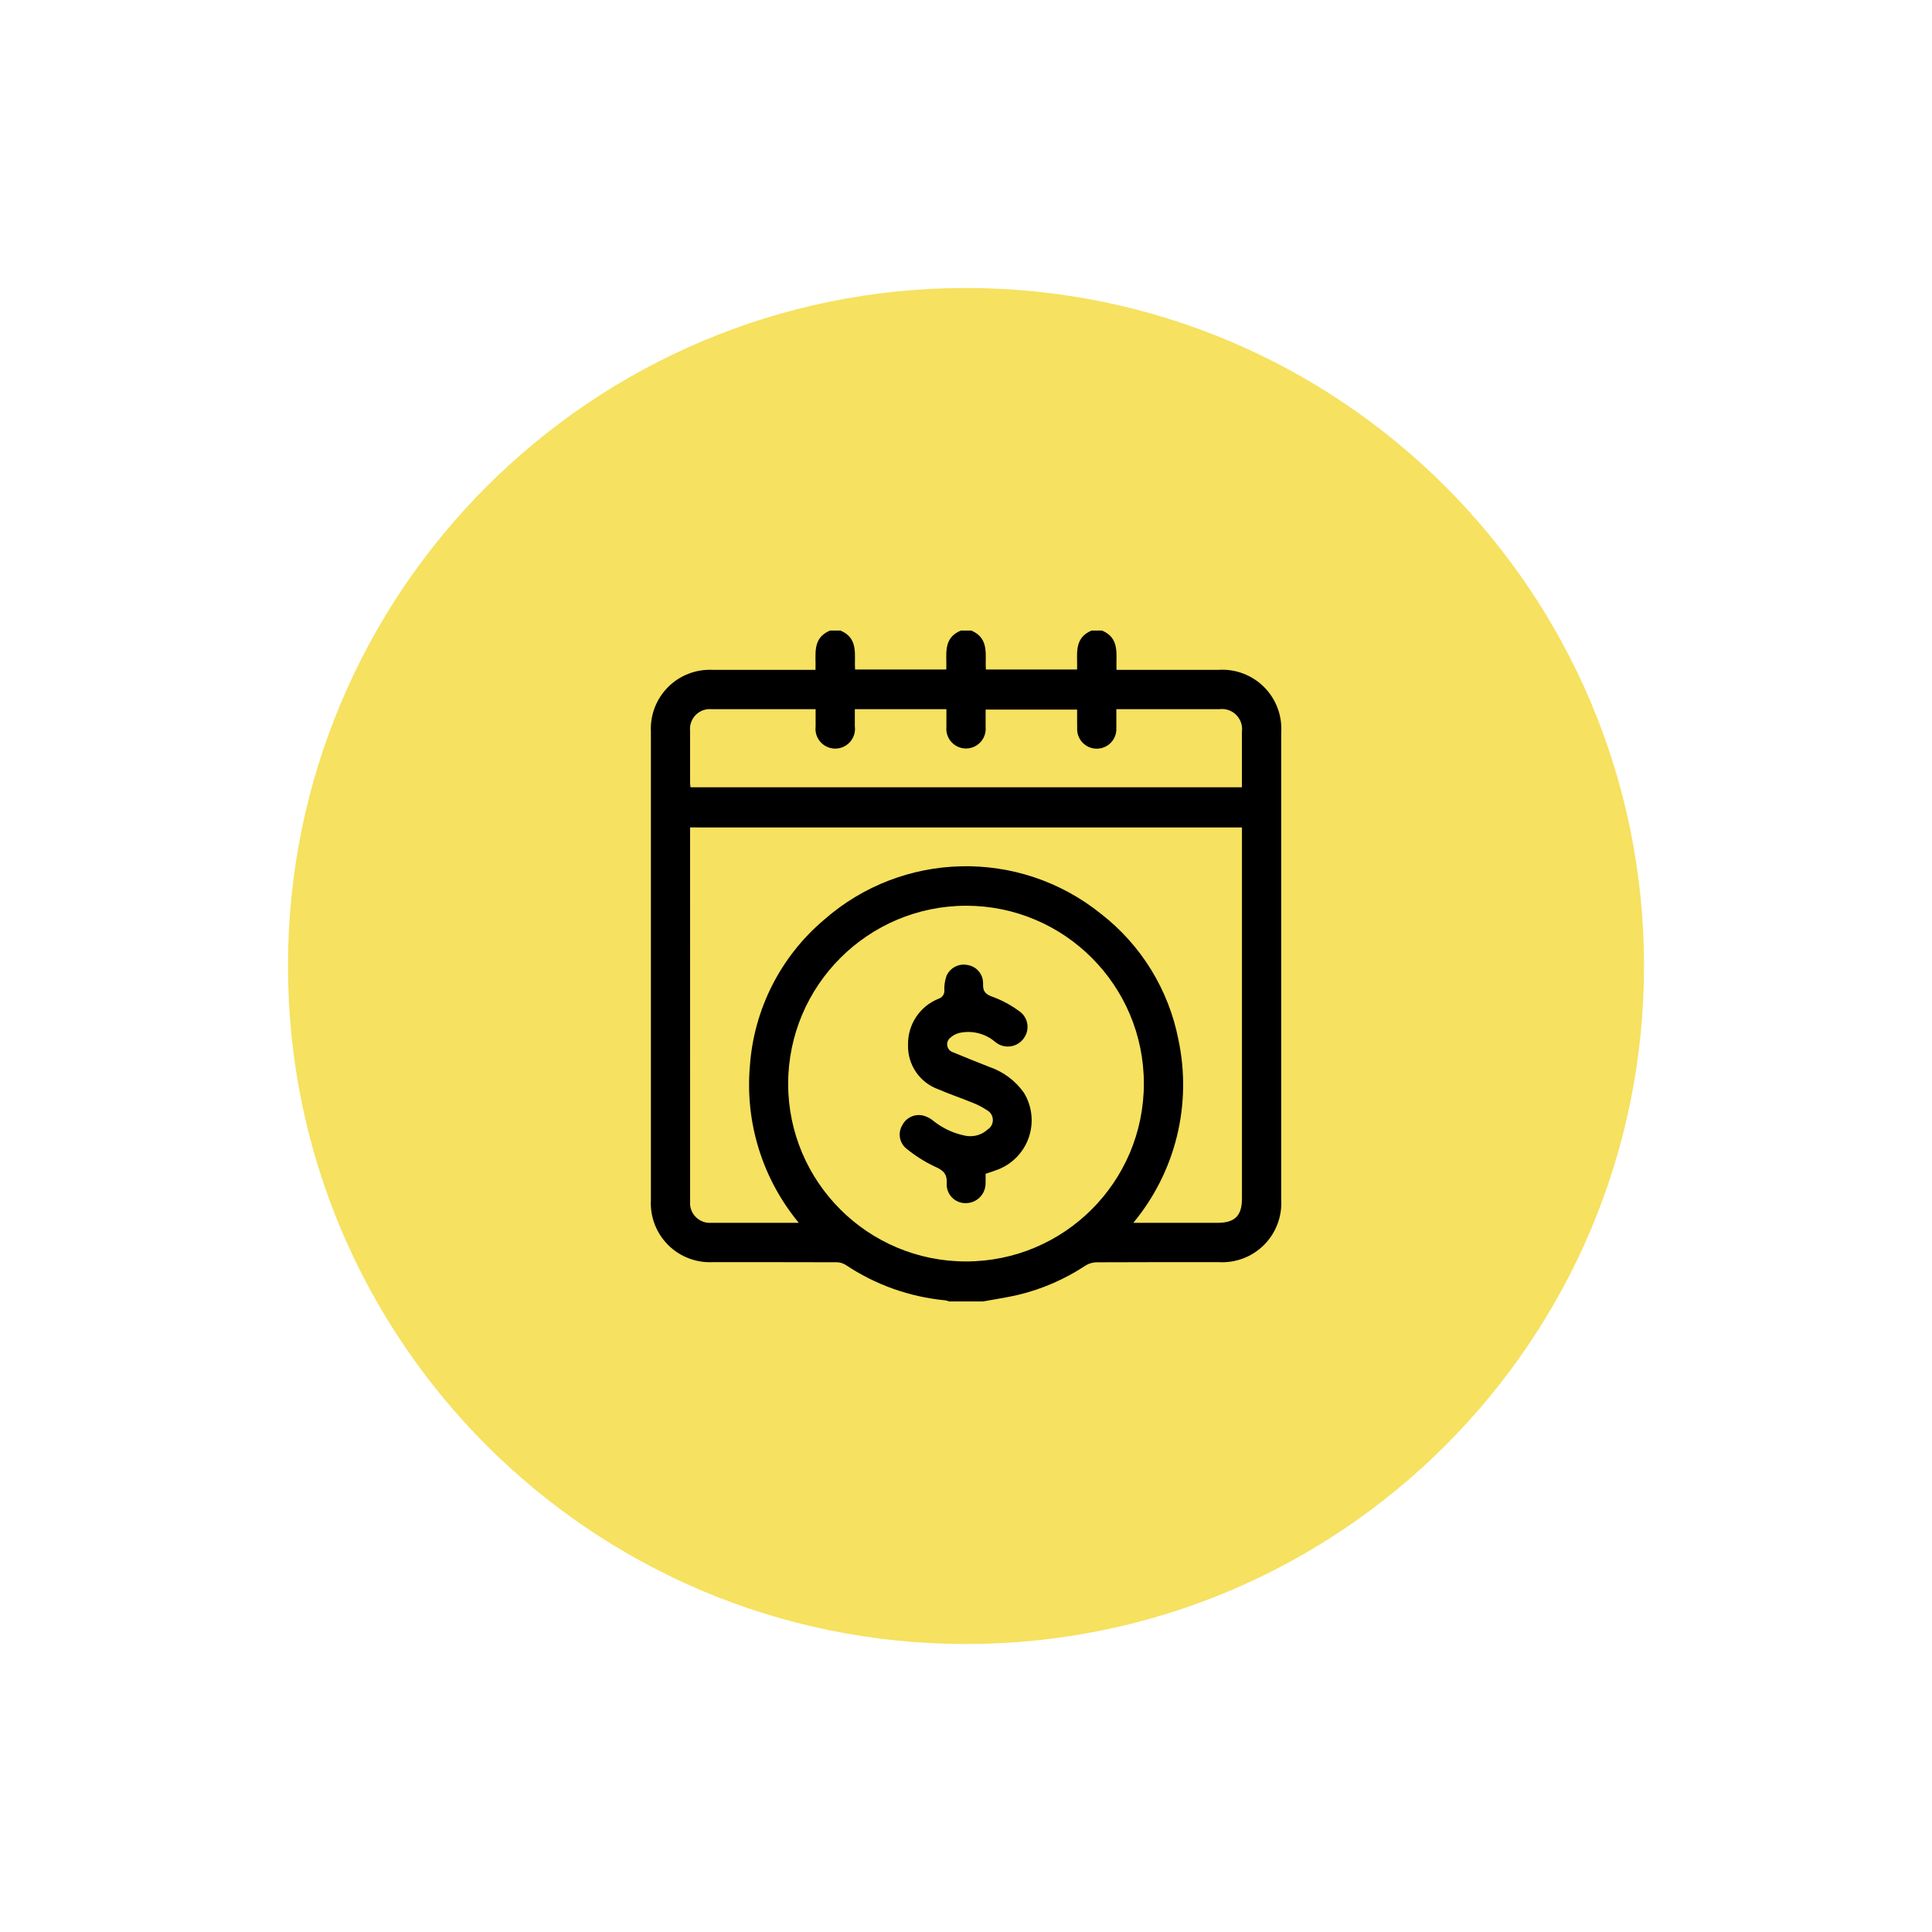
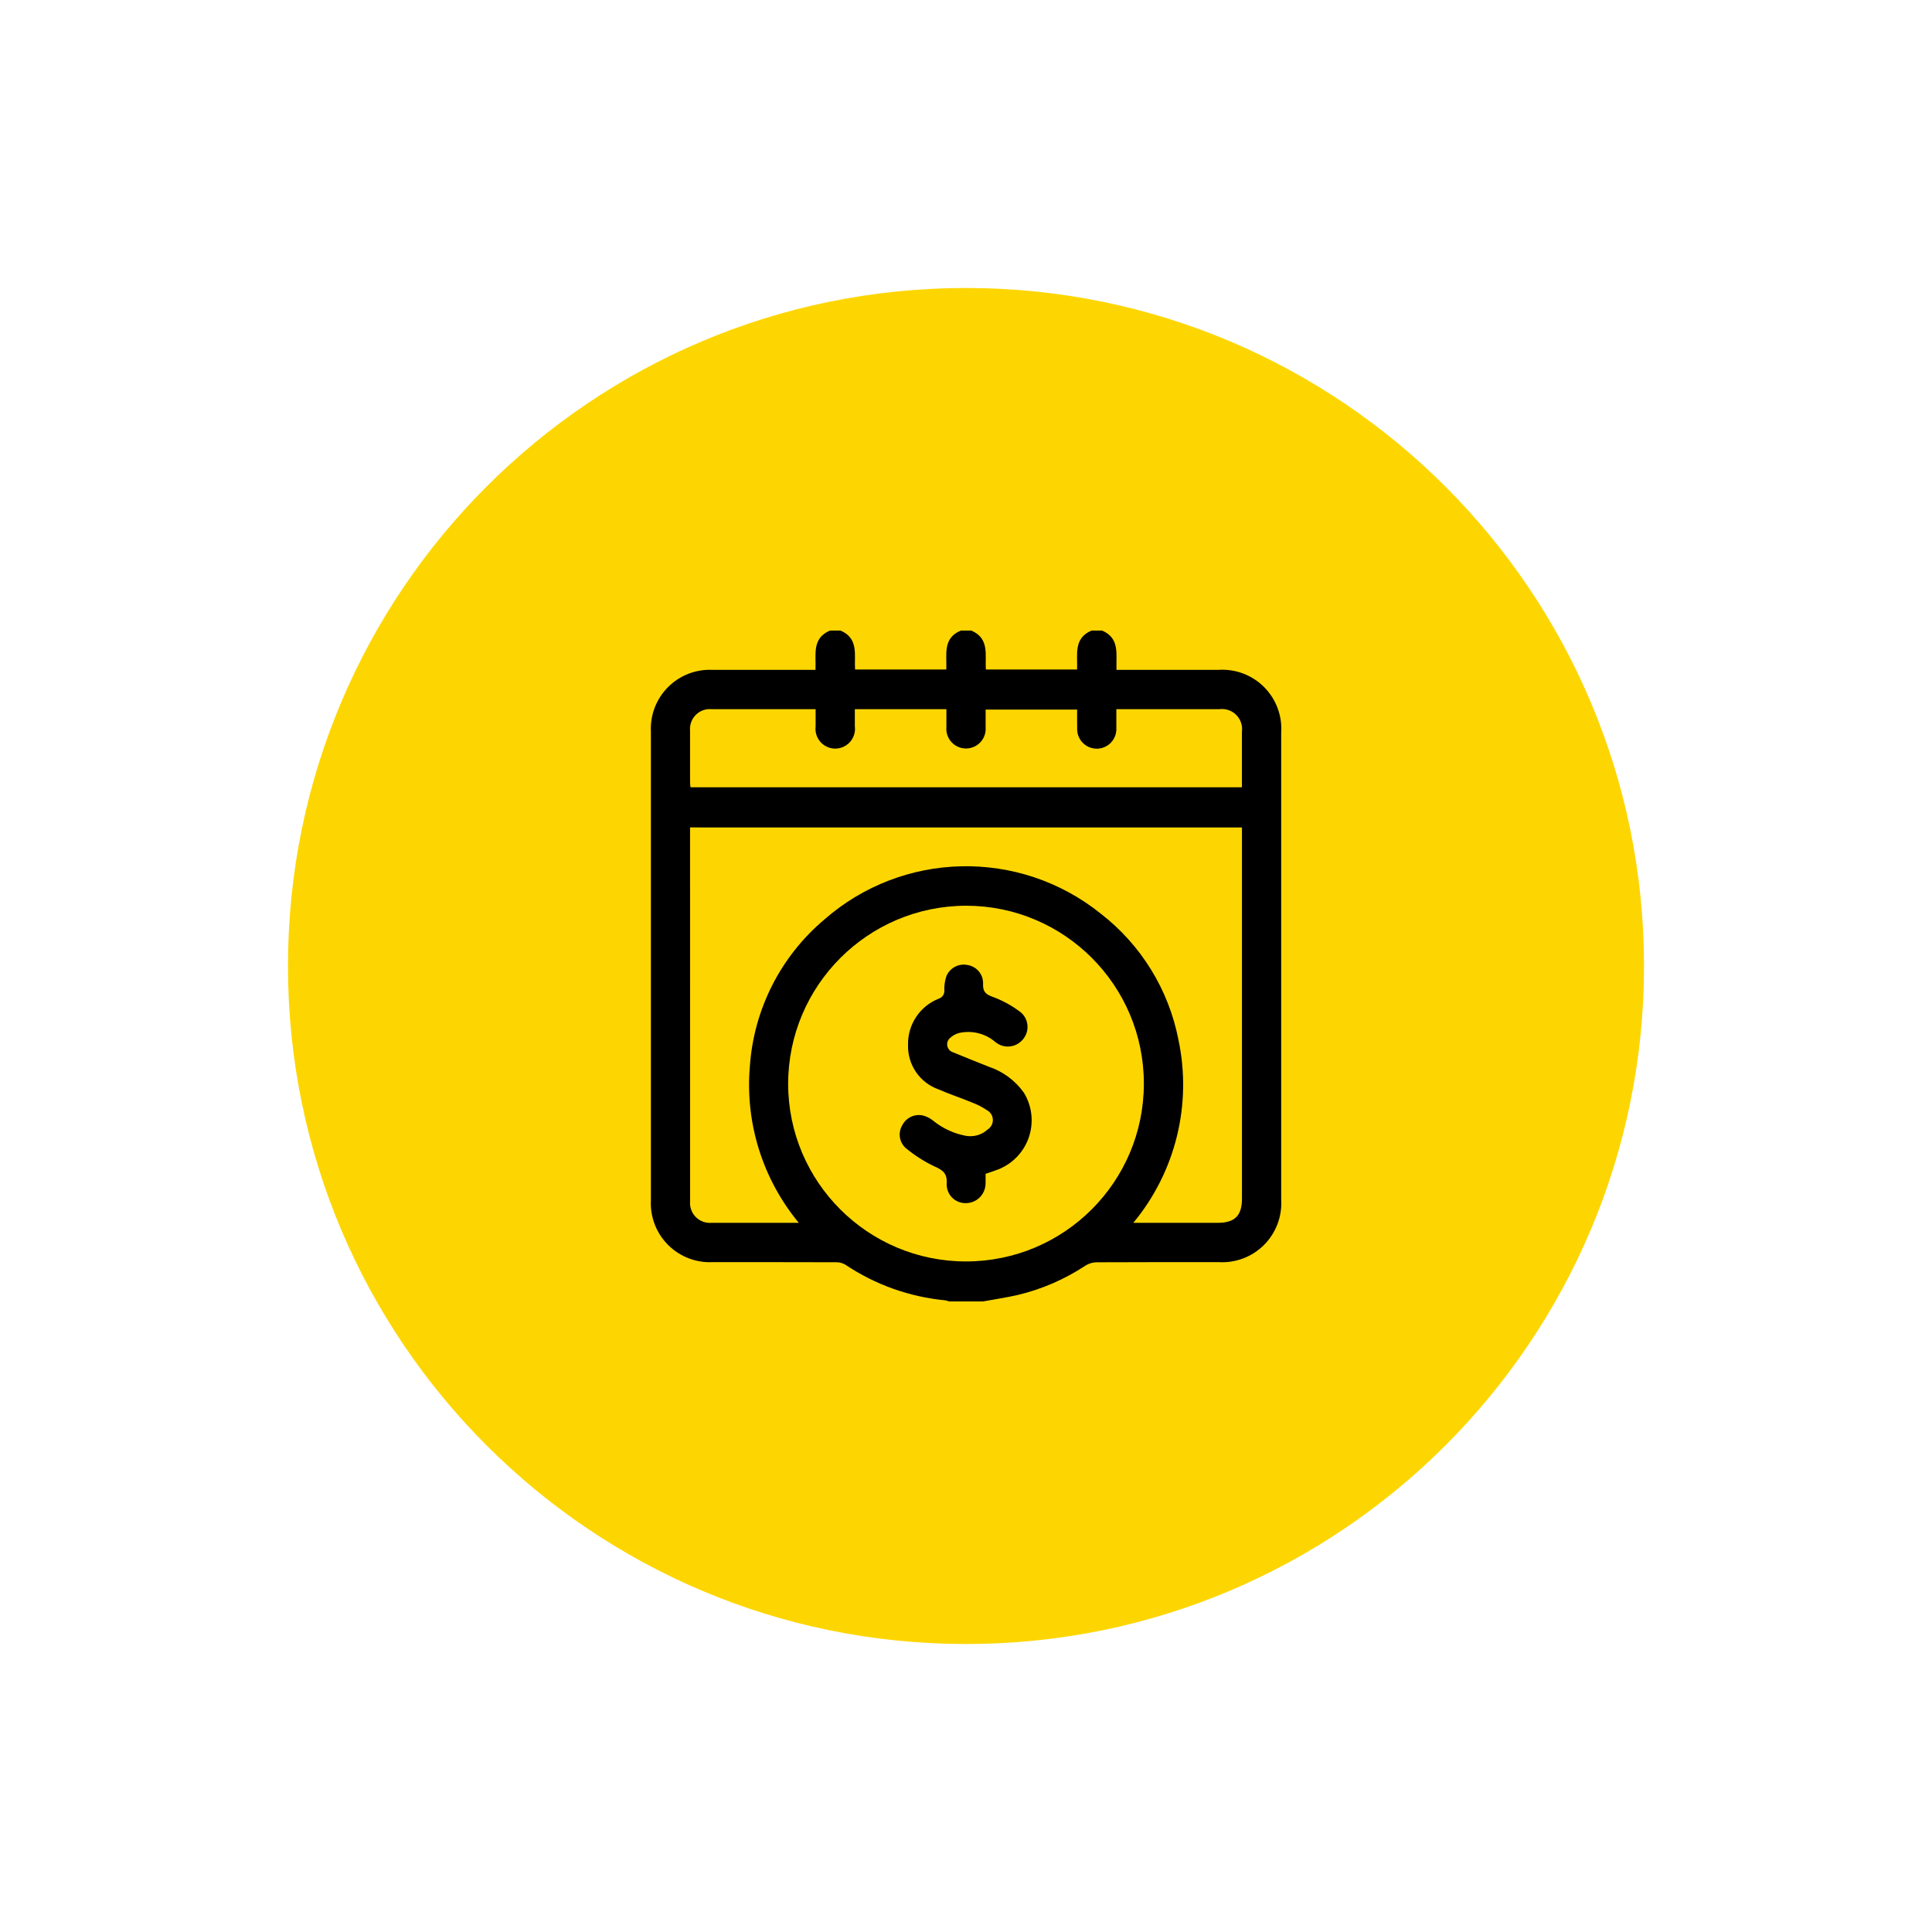
<svg xmlns="http://www.w3.org/2000/svg" id="Layer_1" data-name="Layer 1" viewBox="0 0 50 50">
  <g>
-     <circle cx="25" cy="25" r="17.547" style="fill: #f6e160" />
+     <circle cx="25" cy="25" r="17.547" style="fill: #fDD601" />
    <g>
      <path d="M21.48,16.319h.271c.48.2.353.64.378,1.008H24.49c.017-.381-.1-.81.375-1.008h.271c.48.2.353.64.378,1.008h2.361c.016-.381-.099-.809.374-1.008H28.52c.475.199.357.629.375,1.017H29.09q1.218,0,2.437,0a1.528,1.528,0,0,1,1.63,1.632q.001,6.036,0,12.072a1.529,1.529,0,0,1-1.621,1.624c-1.055.001-2.11-.002-3.164.004a.55.55,0,0,0-.279.085,5.497,5.497,0,0,1-1.759.762c-.295.067-.595.111-.893.166h-.88a.495.495,0,0,0-.094-.028,5.6,5.6,0,0,1-2.585-.92.45.45,0,0,0-.234-.066c-1.066-.004-2.132-.002-3.198-.003a1.527,1.527,0,0,1-1.605-1.607q-.001-6.061,0-12.123A1.525,1.525,0,0,1,18.44,17.336q1.235-.002,2.471,0h.194C21.123,16.947,21.005,16.517,21.48,16.319Zm-3.621,5.095v.127q0,4.773.001,9.546a.513.513,0,0,0,.558.559c.66.002,1.32.001,1.98.001h.275a5.603,5.603,0,0,1-1.266-4.06,5.455,5.455,0,0,1,1.918-3.782,5.566,5.566,0,0,1,7.161-.161,5.44,5.44,0,0,1,2.011,3.261A5.601,5.601,0,0,1,29.33,31.647h2.173c.455,0,.639-.181.639-.632q0-4.705,0-9.41v-.19ZM20.397,28.05a4.603,4.603,0,1,0,4.608-4.61A4.616,4.616,0,0,0,20.397,28.05Zm.71-9.697h-.137q-1.277,0-2.554,0a.513.513,0,0,0-.557.559c-.002.446-.001.893,0,1.339,0,.043.008.086.011.124h14.271c0-.486.001-.961,0-1.435a.521.521,0,0,0-.581-.587q-1.252-.001-2.504,0h-.165c0,.18.002.333,0,.485a.508.508,0,1,1-1.014-.003c-.003-.156-.001-.313-.001-.471H25.508c0,.158.001.304,0,.45a.51.51,0,1,1-1.015-.006c-.001-.15,0-.3,0-.455H22.123c0,.158,0,.298,0,.438a.512.512,0,1,1-1.015.007C21.107,18.658,21.108,18.517,21.108,18.353Z" />
      <path d="M25.507,30.378c0,.09.003.175-.001.259a.511.511,0,0,1-.514.5.485.485,0,0,1-.492-.497c.018-.253-.079-.349-.301-.446a3.543,3.543,0,0,1-.763-.486.469.469,0,0,1-.083-.591.481.481,0,0,1,.528-.249.678.678,0,0,1,.266.133,1.903,1.903,0,0,0,.833.391.665.665,0,0,0,.582-.162.289.289,0,0,0-.019-.498,1.947,1.947,0,0,0-.389-.2c-.286-.118-.581-.215-.865-.339A1.184,1.184,0,0,1,23.5,27.04a1.255,1.255,0,0,1,.796-1.195.212.212,0,0,0,.143-.228,1.02,1.02,0,0,1,.057-.363.488.488,0,0,1,.543-.28.475.475,0,0,1,.403.476c-.011.216.069.289.267.355a2.711,2.711,0,0,1,.65.351.495.495,0,0,1,.137.714.506.506,0,0,1-.733.101,1.074,1.074,0,0,0-.948-.236.541.541,0,0,0-.23.13.216.216,0,0,0,.079.368c.312.13.626.255.94.379a1.812,1.812,0,0,1,.894.667,1.367,1.367,0,0,1-.731,2.01C25.688,30.32,25.607,30.344,25.507,30.378Z" />
    </g>
  </g>
</svg>
